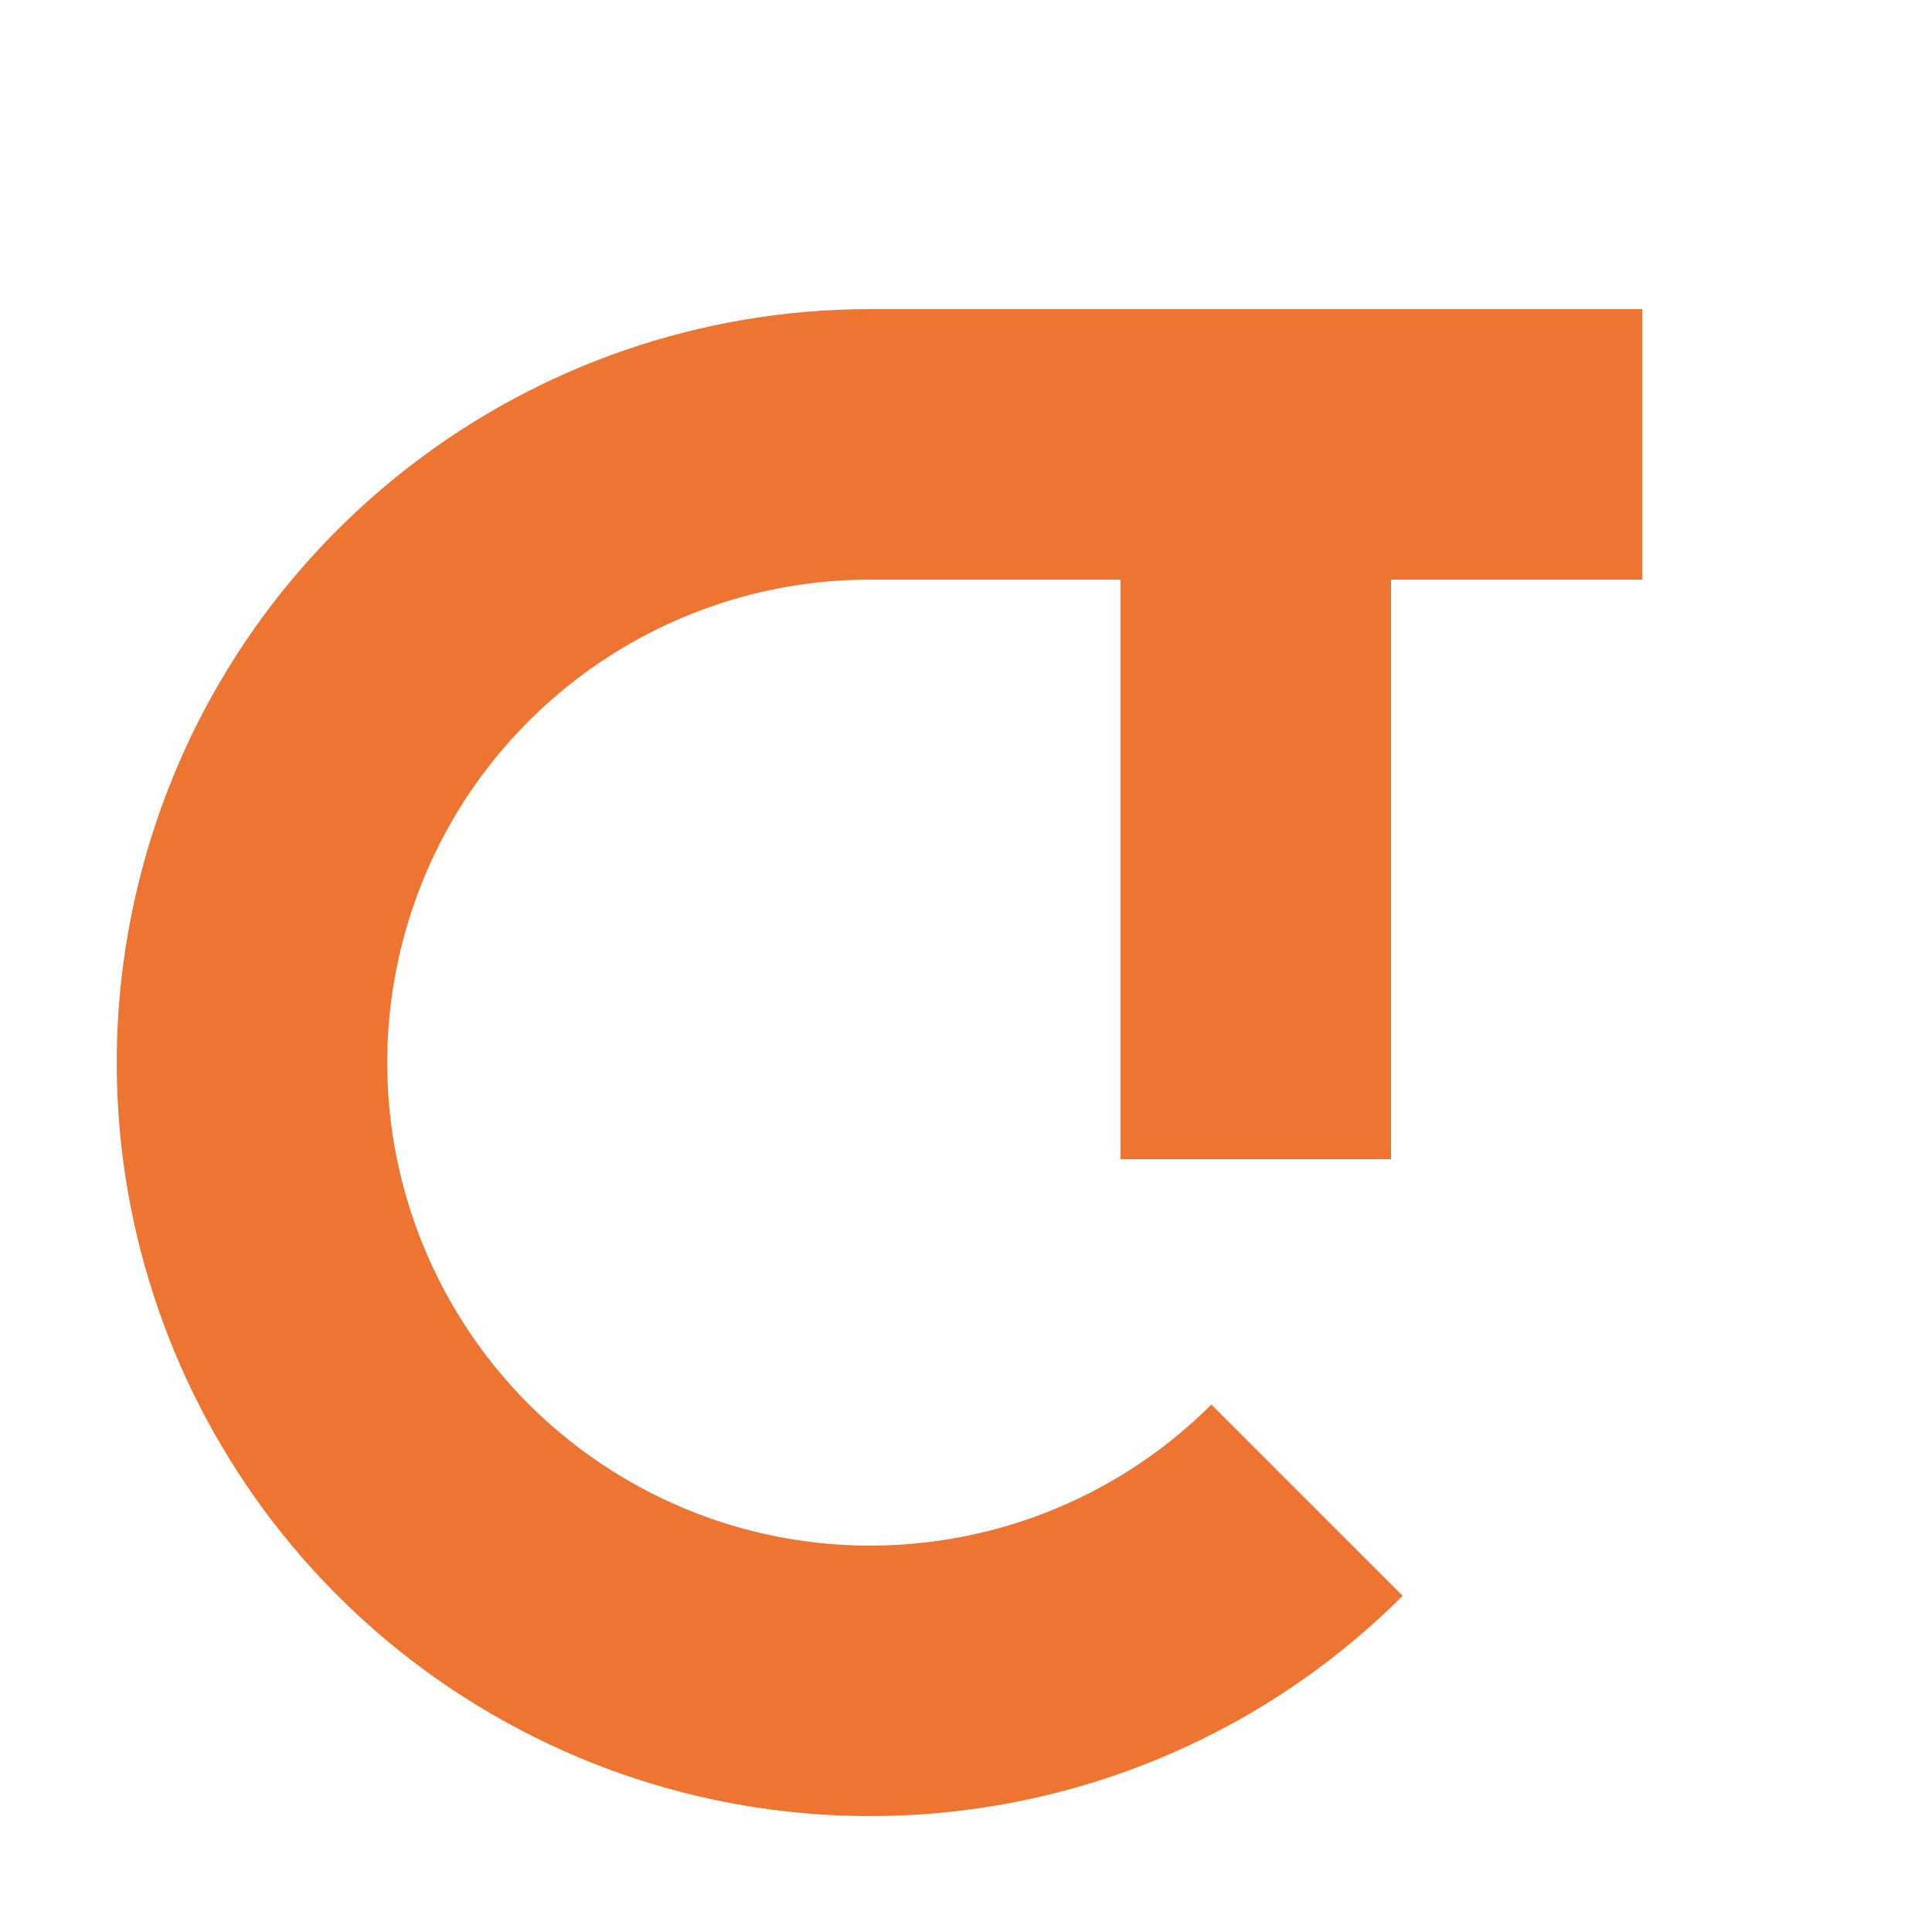
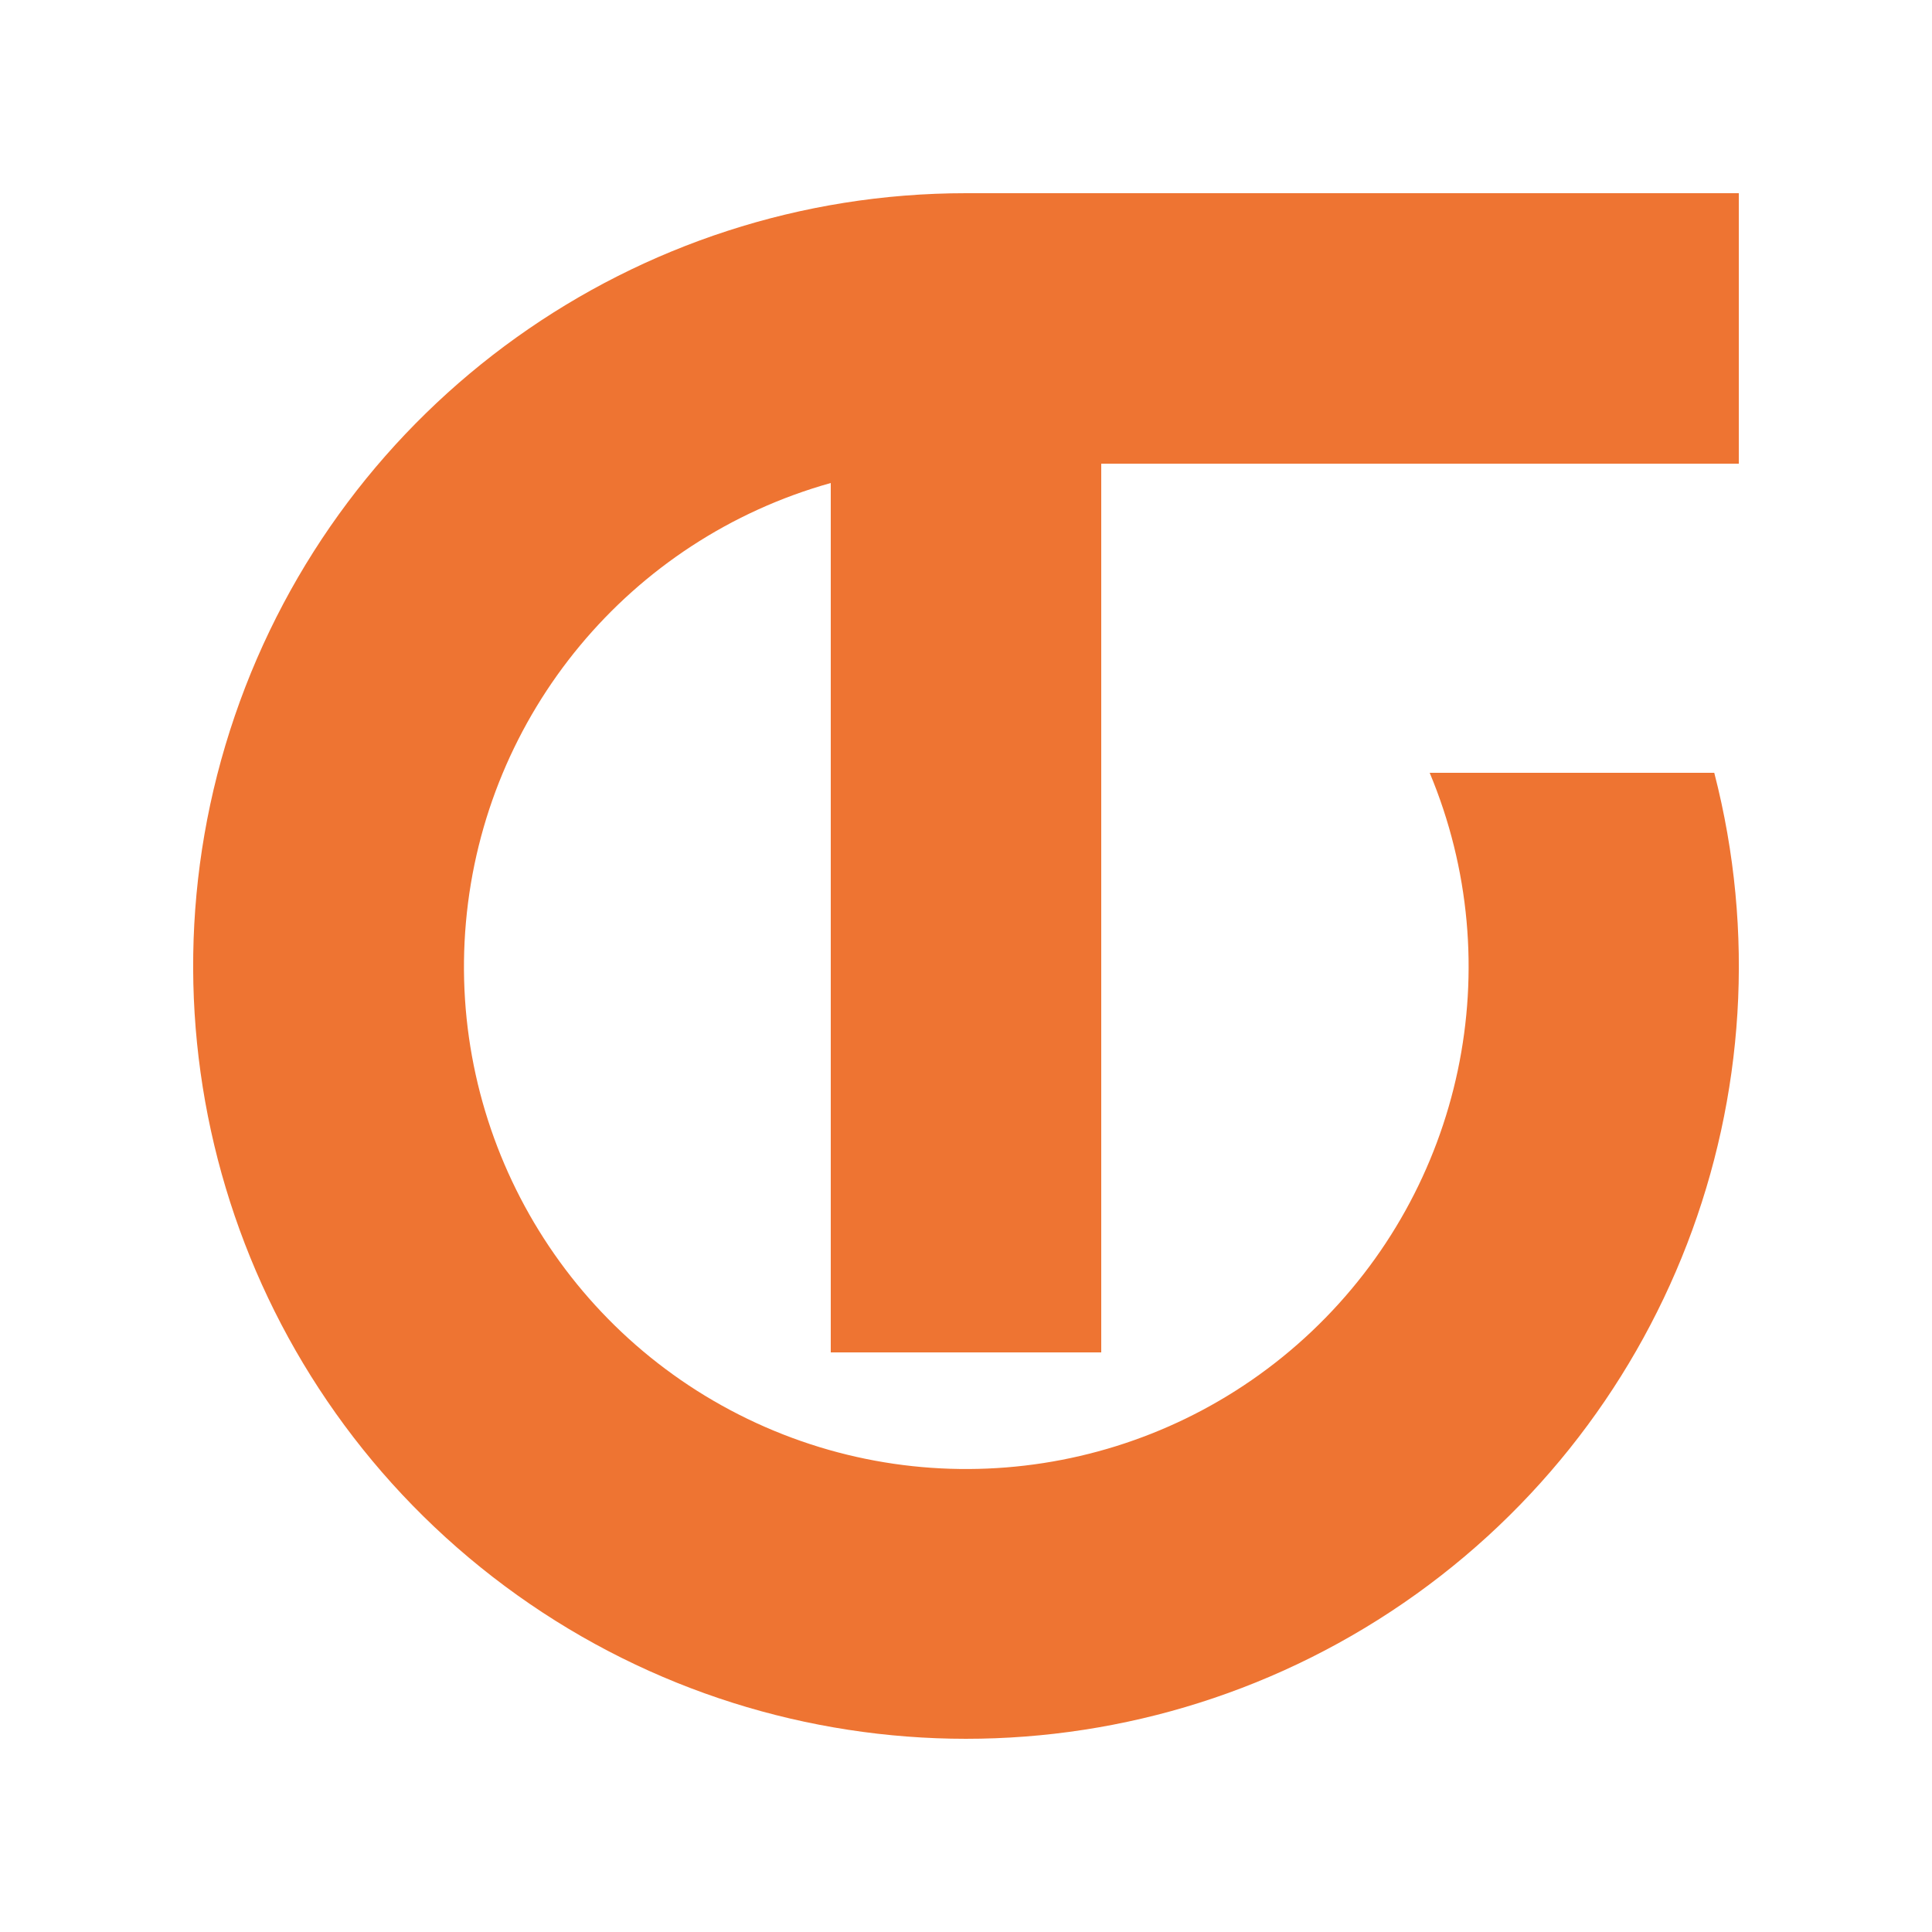
<svg xmlns="http://www.w3.org/2000/svg" viewBox="0 0 100 100" fill="#EE7432">
-   <path d="M 72.6,82.6             A 39,39 0 1,1 45,16             L 85,16             L 85,30             L 72,30            L 72,60            L 58,60            L 58,30            L 45,30            A 25,25 0 1,0 62.7,72.7             Z" />
+   <path d="M 50,10            L 90,10            L 90,24            L 57,24            L 57,70            L 43,70            L 43,25            A 26,26 0 1,0 74,40            L 88.73,40            A 40,40 0 1,1 50,10            Z" />
</svg>
